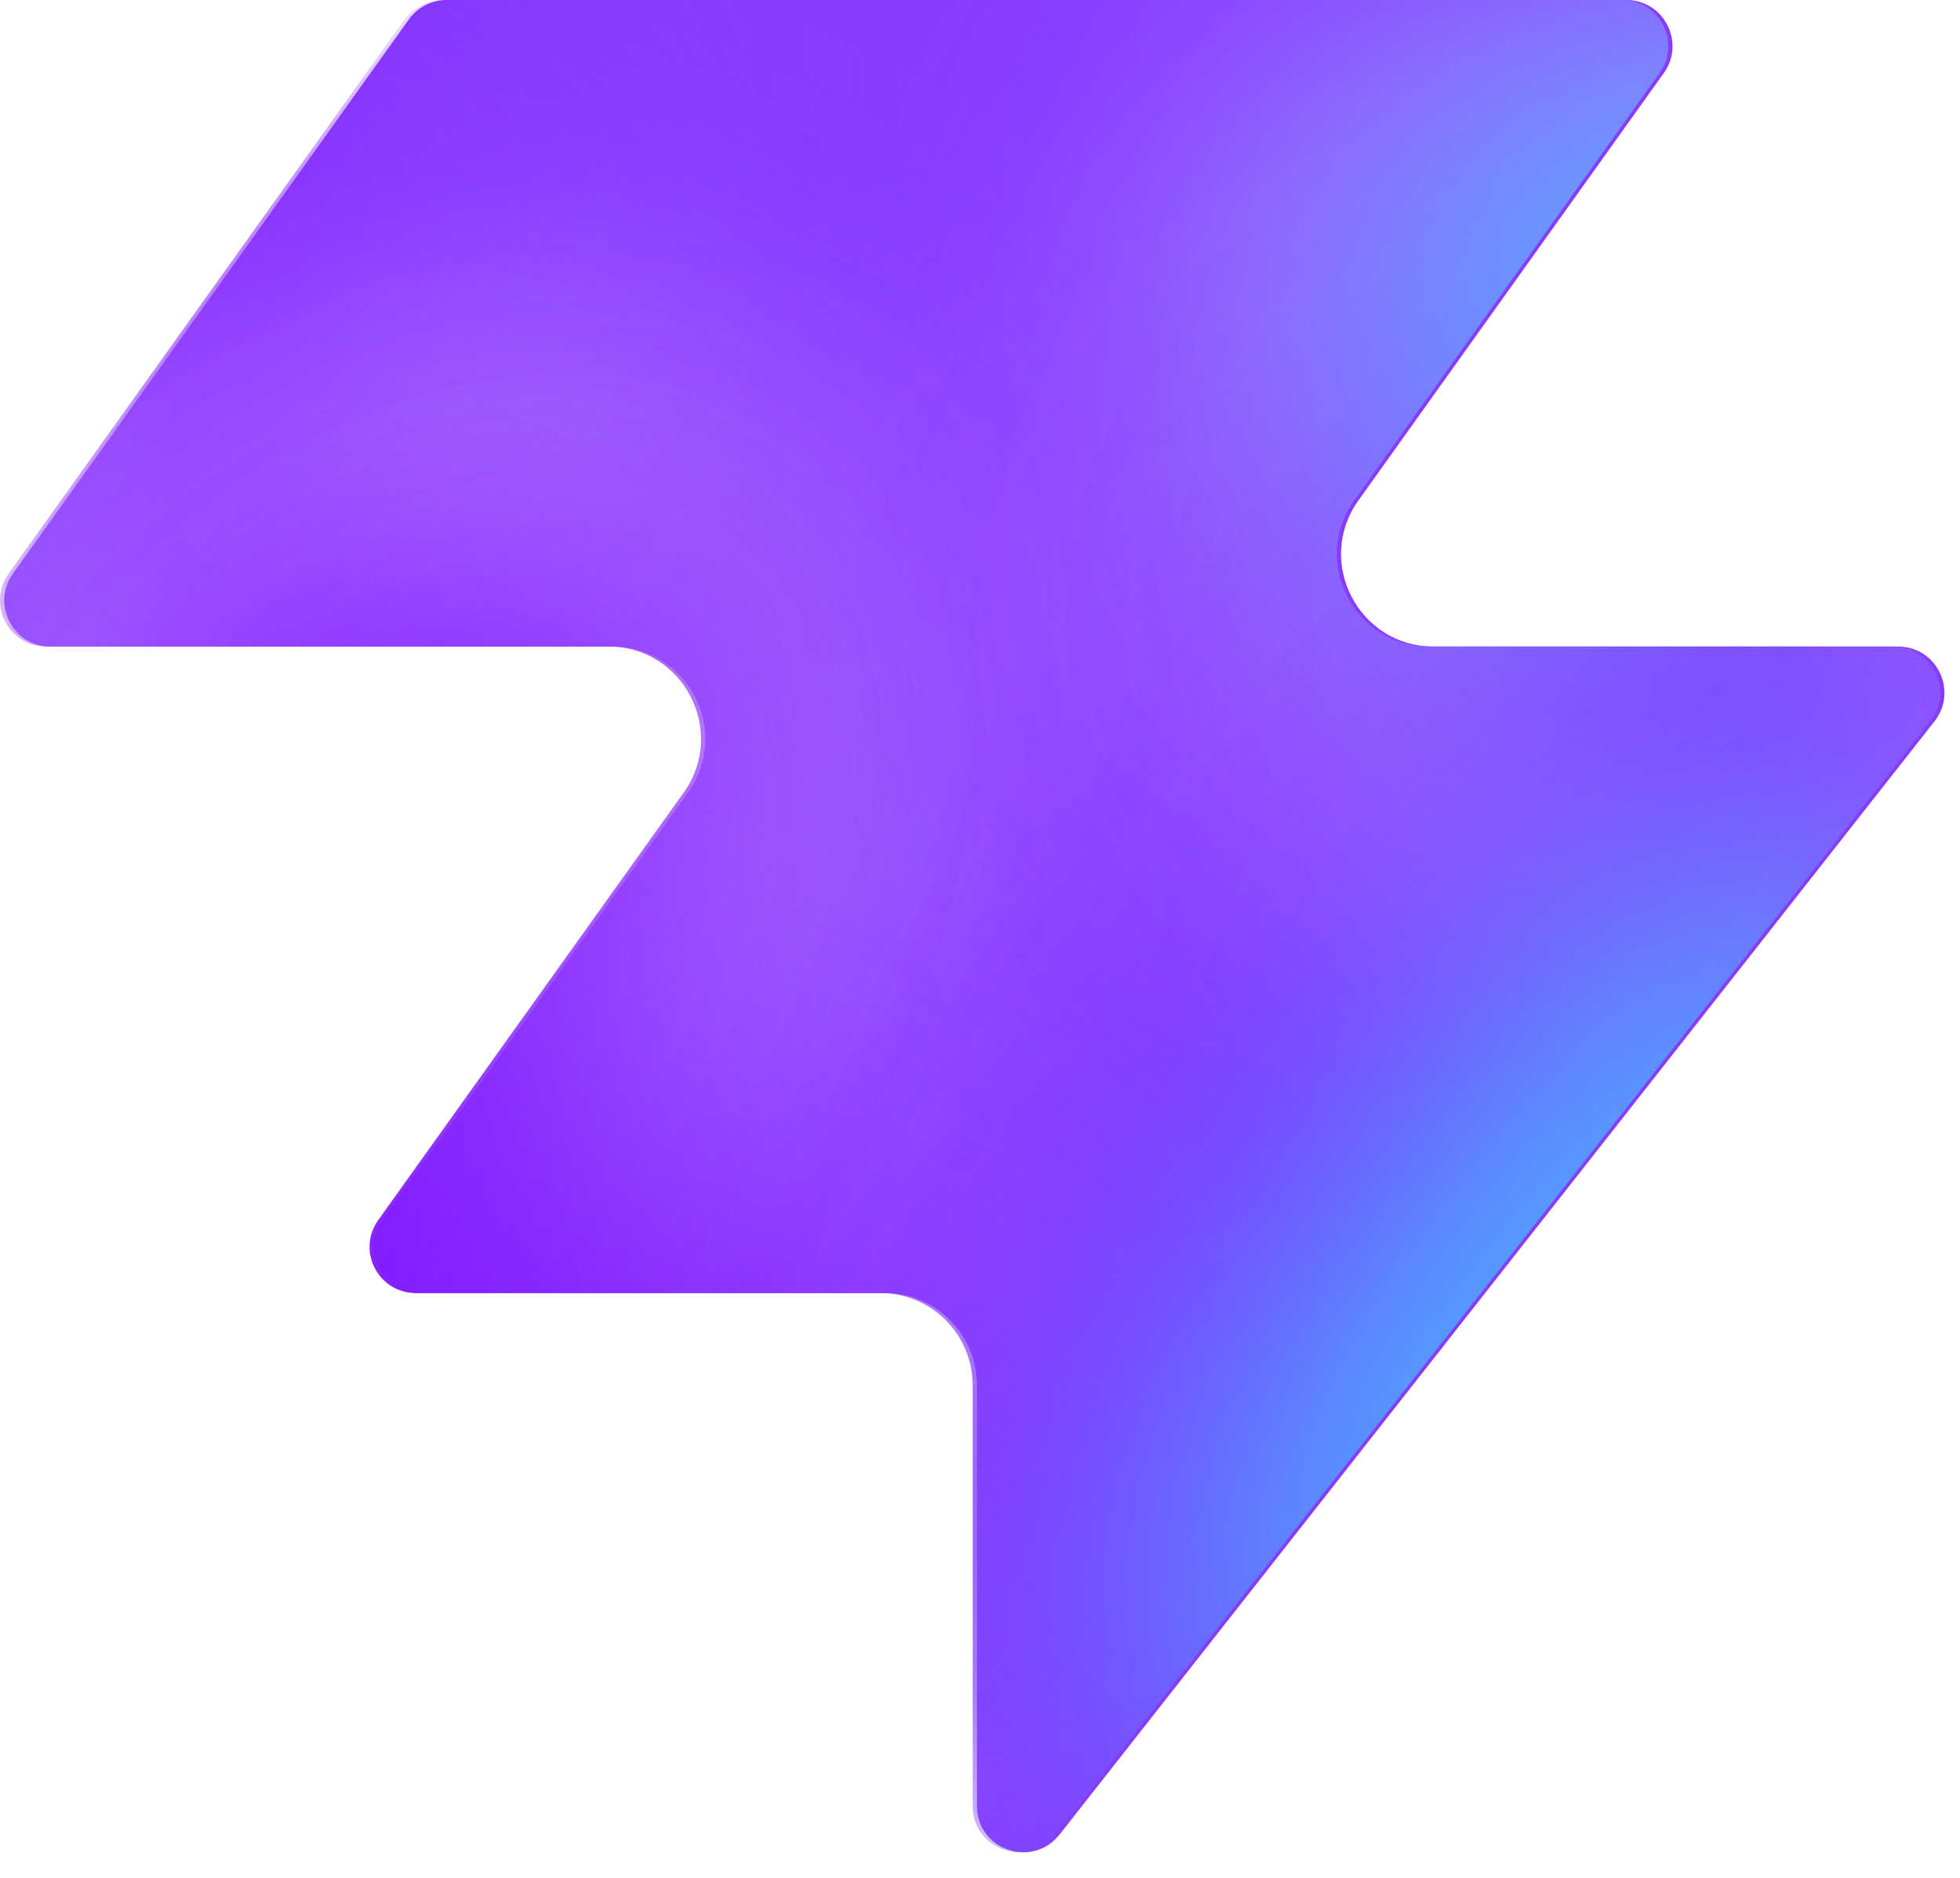
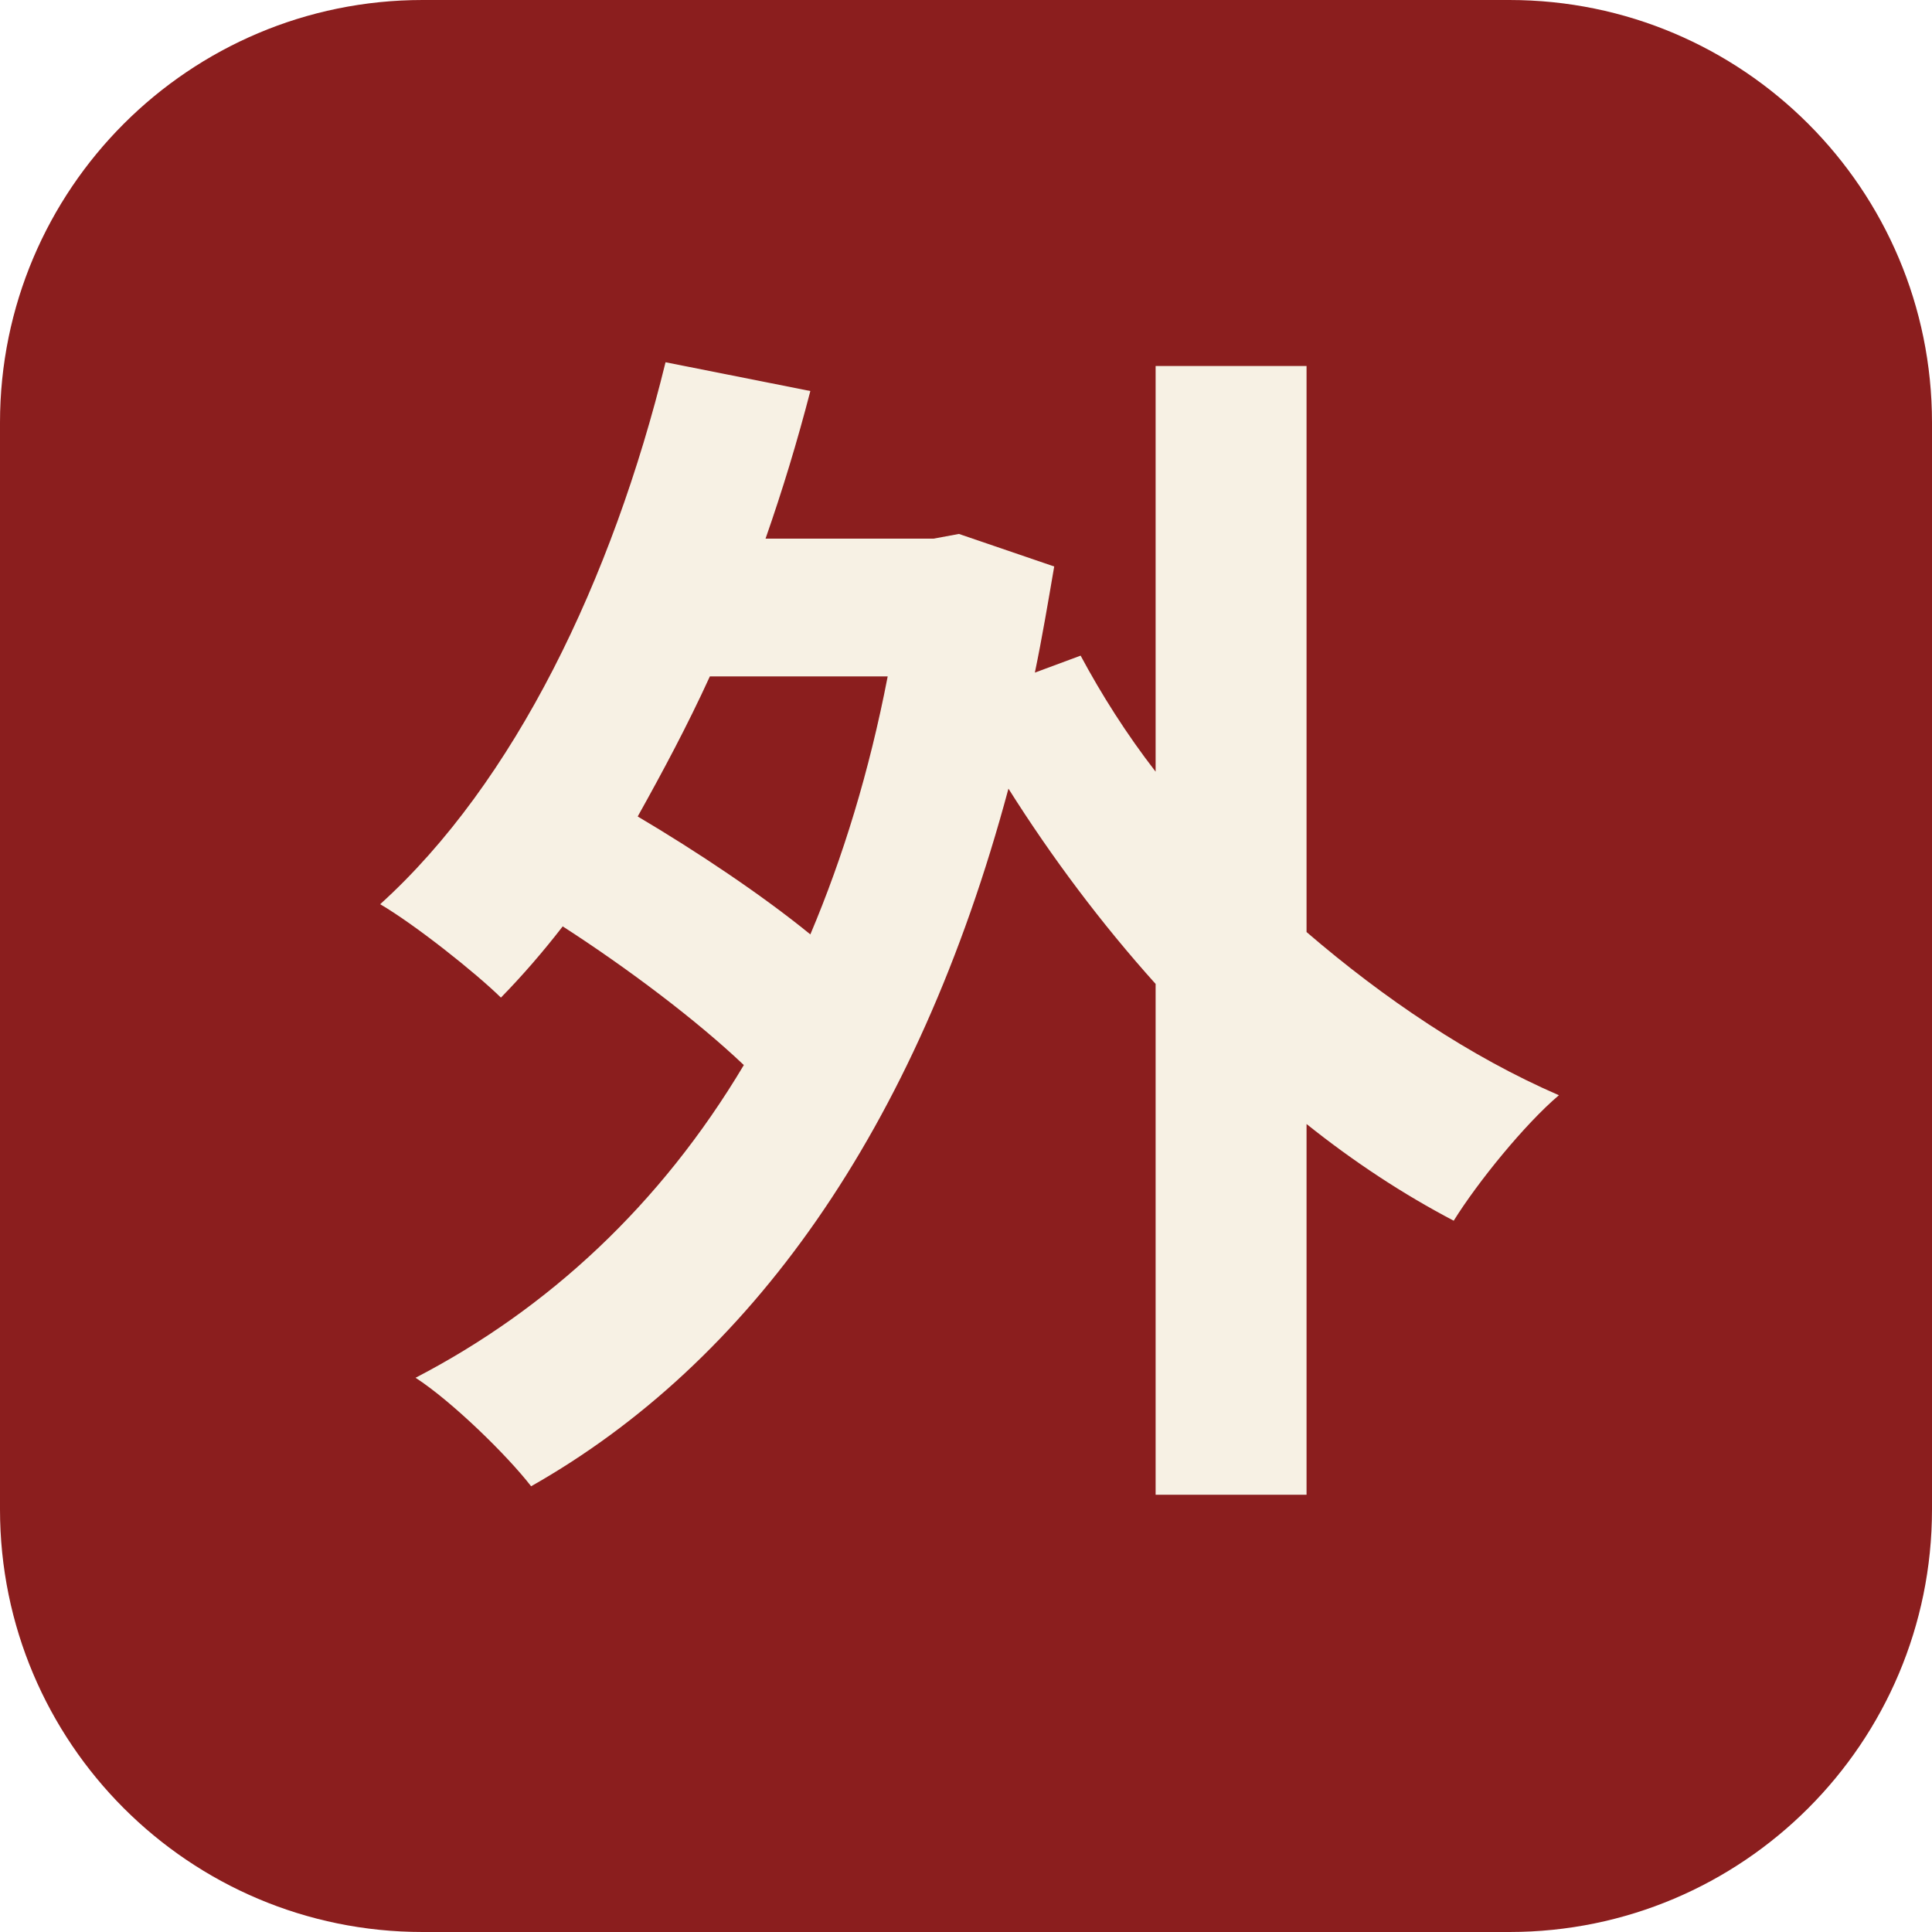
- <svg xmlns="http://www.w3.org/2000/svg" width="48" height="46" fill="none" viewBox="0 0 48 46">
-   <path fill="#863bff" d="M25.946 44.938c-.664.845-2.021.375-2.021-.698V33.937a2.26 2.26 0 0 0-2.262-2.262H10.287c-.92 0-1.456-1.04-.92-1.788l7.48-10.471c1.07-1.497 0-3.578-1.842-3.578H1.237c-.92 0-1.456-1.04-.92-1.788L10.013.474c.214-.297.556-.474.92-.474h28.894c.92 0 1.456 1.04.92 1.788l-7.48 10.471c-1.07 1.498 0 3.579 1.842 3.579h11.377c.943 0 1.473 1.088.89 1.83L25.947 44.94z" style="fill:#863bff;fill:color(display-p3 .525 .23 1);fill-opacity:1" />
-   <mask id="a" width="48" height="46" x="0" y="0" maskUnits="userSpaceOnUse" style="mask-type:alpha">
-     <path fill="#000" d="M25.842 44.938c-.664.844-2.021.375-2.021-.698V33.937a2.26 2.26 0 0 0-2.262-2.262H10.183c-.92 0-1.456-1.04-.92-1.788l7.48-10.471c1.07-1.498 0-3.579-1.842-3.579H1.133c-.92 0-1.456-1.04-.92-1.787L9.91.473c.214-.297.556-.474.92-.474h28.894c.92 0 1.456 1.04.92 1.788l-7.48 10.471c-1.07 1.498 0 3.578 1.842 3.578h11.377c.943 0 1.473 1.088.89 1.832L25.843 44.94z" style="fill:#000;fill-opacity:1" />
-   </mask>
-   <g mask="url(#a)">
-     <g filter="url(#b)">
-       <ellipse cx="5.508" cy="14.704" fill="#ede6ff" rx="5.508" ry="14.704" style="fill:#ede6ff;fill:color(display-p3 .927 .903 1);fill-opacity:1" transform="matrix(.00324 1 1 -.00324 -4.47 31.516)" />
-     </g>
-     <g filter="url(#c)">
-       <ellipse cx="10.399" cy="29.851" fill="#ede6ff" rx="10.399" ry="29.851" style="fill:#ede6ff;fill:color(display-p3 .927 .903 1);fill-opacity:1" transform="matrix(.00324 1 1 -.00324 -39.328 7.883)" />
-     </g>
-     <g filter="url(#d)">
-       <ellipse cx="5.508" cy="30.487" fill="#7e14ff" rx="5.508" ry="30.487" style="fill:#7e14ff;fill:color(display-p3 .492 .077 1);fill-opacity:1" transform="rotate(89.814 -25.913 -14.639)scale(1 -1)" />
-     </g>
-     <g filter="url(#e)">
-       <ellipse cx="5.508" cy="30.599" fill="#7e14ff" rx="5.508" ry="30.599" style="fill:#7e14ff;fill:color(display-p3 .492 .077 1);fill-opacity:1" transform="rotate(89.814 -32.644 -3.334)scale(1 -1)" />
-     </g>
-     <g filter="url(#f)">
-       <ellipse cx="5.508" cy="30.599" fill="#7e14ff" rx="5.508" ry="30.599" style="fill:#7e14ff;fill:color(display-p3 .492 .077 1);fill-opacity:1" transform="matrix(.00324 1 1 -.00324 -34.34 30.47)" />
-     </g>
-     <g filter="url(#g)">
-       <ellipse cx="14.072" cy="22.078" fill="#ede6ff" rx="14.072" ry="22.078" style="fill:#ede6ff;fill:color(display-p3 .927 .903 1);fill-opacity:1" transform="rotate(93.35 24.506 48.493)scale(-1 1)" />
-     </g>
-     <g filter="url(#h)">
-       <ellipse cx="3.47" cy="21.501" fill="#7e14ff" rx="3.47" ry="21.501" style="fill:#7e14ff;fill:color(display-p3 .492 .077 1);fill-opacity:1" transform="rotate(89.009 28.708 47.59)scale(-1 1)" />
-     </g>
-     <g filter="url(#i)">
-       <ellipse cx="3.47" cy="21.501" fill="#7e14ff" rx="3.47" ry="21.501" style="fill:#7e14ff;fill:color(display-p3 .492 .077 1);fill-opacity:1" transform="rotate(89.009 28.708 47.59)scale(-1 1)" />
-     </g>
-     <g filter="url(#j)">
-       <ellipse cx=".387" cy="8.972" fill="#7e14ff" rx="4.407" ry="29.108" style="fill:#7e14ff;fill:color(display-p3 .492 .077 1);fill-opacity:1" transform="rotate(39.51 .387 8.972)" />
-     </g>
-     <g filter="url(#k)">
-       <ellipse cx="47.523" cy="-6.092" fill="#7e14ff" rx="4.407" ry="29.108" style="fill:#7e14ff;fill:color(display-p3 .492 .077 1);fill-opacity:1" transform="rotate(37.892 47.523 -6.092)" />
-     </g>
-     <g filter="url(#l)">
-       <ellipse cx="41.412" cy="6.333" fill="#47bfff" rx="5.971" ry="9.665" style="fill:#47bfff;fill:color(display-p3 .28 .748 1);fill-opacity:1" transform="rotate(37.892 41.412 6.333)" />
-     </g>
-     <g filter="url(#m)">
-       <ellipse cx="-1.879" cy="38.332" fill="#7e14ff" rx="4.407" ry="29.108" style="fill:#7e14ff;fill:color(display-p3 .492 .077 1);fill-opacity:1" transform="rotate(37.892 -1.88 38.332)" />
-     </g>
-     <g filter="url(#n)">
-       <ellipse cx="-1.879" cy="38.332" fill="#7e14ff" rx="4.407" ry="29.108" style="fill:#7e14ff;fill:color(display-p3 .492 .077 1);fill-opacity:1" transform="rotate(37.892 -1.88 38.332)" />
-     </g>
-     <g filter="url(#o)">
-       <ellipse cx="35.651" cy="29.907" fill="#7e14ff" rx="4.407" ry="29.108" style="fill:#7e14ff;fill:color(display-p3 .492 .077 1);fill-opacity:1" transform="rotate(37.892 35.651 29.907)" />
-     </g>
-     <g filter="url(#p)">
-       <ellipse cx="38.418" cy="32.4" fill="#47bfff" rx="5.971" ry="15.297" style="fill:#47bfff;fill:color(display-p3 .28 .748 1);fill-opacity:1" transform="rotate(37.892 38.418 32.4)" />
-     </g>
-   </g>
-   <defs>
-     <filter id="b" width="60.045" height="41.654" x="-19.77" y="16.149" color-interpolation-filters="sRGB" filterUnits="userSpaceOnUse">
-       <feFlood flood-opacity="0" result="BackgroundImageFix" />
-       <feBlend in="SourceGraphic" in2="BackgroundImageFix" result="shape" />
-       <feGaussianBlur result="effect1_foregroundBlur_2002_17158" stdDeviation="7.659" />
-     </filter>
-     <filter id="c" width="90.34" height="51.437" x="-54.613" y="-7.533" color-interpolation-filters="sRGB" filterUnits="userSpaceOnUse">
-       <feFlood flood-opacity="0" result="BackgroundImageFix" />
-       <feBlend in="SourceGraphic" in2="BackgroundImageFix" result="shape" />
-       <feGaussianBlur result="effect1_foregroundBlur_2002_17158" stdDeviation="7.659" />
-     </filter>
-     <filter id="d" width="79.355" height="29.4" x="-49.64" y="2.03" color-interpolation-filters="sRGB" filterUnits="userSpaceOnUse">
-       <feFlood flood-opacity="0" result="BackgroundImageFix" />
-       <feBlend in="SourceGraphic" in2="BackgroundImageFix" result="shape" />
-       <feGaussianBlur result="effect1_foregroundBlur_2002_17158" stdDeviation="4.596" />
-     </filter>
-     <filter id="e" width="79.579" height="29.4" x="-45.045" y="20.029" color-interpolation-filters="sRGB" filterUnits="userSpaceOnUse">
-       <feFlood flood-opacity="0" result="BackgroundImageFix" />
-       <feBlend in="SourceGraphic" in2="BackgroundImageFix" result="shape" />
-       <feGaussianBlur result="effect1_foregroundBlur_2002_17158" stdDeviation="4.596" />
-     </filter>
-     <filter id="f" width="79.579" height="29.4" x="-43.513" y="21.178" color-interpolation-filters="sRGB" filterUnits="userSpaceOnUse">
-       <feFlood flood-opacity="0" result="BackgroundImageFix" />
-       <feBlend in="SourceGraphic" in2="BackgroundImageFix" result="shape" />
-       <feGaussianBlur result="effect1_foregroundBlur_2002_17158" stdDeviation="4.596" />
-     </filter>
-     <filter id="g" width="74.749" height="58.852" x="15.756" y="-17.901" color-interpolation-filters="sRGB" filterUnits="userSpaceOnUse">
-       <feFlood flood-opacity="0" result="BackgroundImageFix" />
-       <feBlend in="SourceGraphic" in2="BackgroundImageFix" result="shape" />
-       <feGaussianBlur result="effect1_foregroundBlur_2002_17158" stdDeviation="7.659" />
-     </filter>
-     <filter id="h" width="61.377" height="25.362" x="23.548" y="2.284" color-interpolation-filters="sRGB" filterUnits="userSpaceOnUse">
-       <feFlood flood-opacity="0" result="BackgroundImageFix" />
-       <feBlend in="SourceGraphic" in2="BackgroundImageFix" result="shape" />
-       <feGaussianBlur result="effect1_foregroundBlur_2002_17158" stdDeviation="4.596" />
-     </filter>
-     <filter id="i" width="61.377" height="25.362" x="23.548" y="2.284" color-interpolation-filters="sRGB" filterUnits="userSpaceOnUse">
-       <feFlood flood-opacity="0" result="BackgroundImageFix" />
-       <feBlend in="SourceGraphic" in2="BackgroundImageFix" result="shape" />
-       <feGaussianBlur result="effect1_foregroundBlur_2002_17158" stdDeviation="4.596" />
-     </filter>
-     <filter id="j" width="56.045" height="63.649" x="-27.636" y="-22.853" color-interpolation-filters="sRGB" filterUnits="userSpaceOnUse">
-       <feFlood flood-opacity="0" result="BackgroundImageFix" />
-       <feBlend in="SourceGraphic" in2="BackgroundImageFix" result="shape" />
-       <feGaussianBlur result="effect1_foregroundBlur_2002_17158" stdDeviation="4.596" />
-     </filter>
-     <filter id="k" width="54.814" height="64.646" x="20.116" y="-38.415" color-interpolation-filters="sRGB" filterUnits="userSpaceOnUse">
-       <feFlood flood-opacity="0" result="BackgroundImageFix" />
-       <feBlend in="SourceGraphic" in2="BackgroundImageFix" result="shape" />
-       <feGaussianBlur result="effect1_foregroundBlur_2002_17158" stdDeviation="4.596" />
-     </filter>
-     <filter id="l" width="33.541" height="35.313" x="24.641" y="-11.323" color-interpolation-filters="sRGB" filterUnits="userSpaceOnUse">
-       <feFlood flood-opacity="0" result="BackgroundImageFix" />
-       <feBlend in="SourceGraphic" in2="BackgroundImageFix" result="shape" />
-       <feGaussianBlur result="effect1_foregroundBlur_2002_17158" stdDeviation="4.596" />
-     </filter>
-     <filter id="m" width="54.814" height="64.646" x="-29.286" y="6.009" color-interpolation-filters="sRGB" filterUnits="userSpaceOnUse">
-       <feFlood flood-opacity="0" result="BackgroundImageFix" />
-       <feBlend in="SourceGraphic" in2="BackgroundImageFix" result="shape" />
-       <feGaussianBlur result="effect1_foregroundBlur_2002_17158" stdDeviation="4.596" />
-     </filter>
-     <filter id="n" width="54.814" height="64.646" x="-29.286" y="6.009" color-interpolation-filters="sRGB" filterUnits="userSpaceOnUse">
-       <feFlood flood-opacity="0" result="BackgroundImageFix" />
-       <feBlend in="SourceGraphic" in2="BackgroundImageFix" result="shape" />
-       <feGaussianBlur result="effect1_foregroundBlur_2002_17158" stdDeviation="4.596" />
-     </filter>
-     <filter id="o" width="54.814" height="64.646" x="8.244" y="-2.416" color-interpolation-filters="sRGB" filterUnits="userSpaceOnUse">
-       <feFlood flood-opacity="0" result="BackgroundImageFix" />
-       <feBlend in="SourceGraphic" in2="BackgroundImageFix" result="shape" />
-       <feGaussianBlur result="effect1_foregroundBlur_2002_17158" stdDeviation="4.596" />
-     </filter>
-     <filter id="p" width="39.409" height="43.623" x="18.713" y="10.588" color-interpolation-filters="sRGB" filterUnits="userSpaceOnUse">
-       <feFlood flood-opacity="0" result="BackgroundImageFix" />
-       <feBlend in="SourceGraphic" in2="BackgroundImageFix" result="shape" />
-       <feGaussianBlur result="effect1_foregroundBlur_2002_17158" stdDeviation="4.596" />
-     </filter>
-   </defs>
+ <svg xmlns="http://www.w3.org/2000/svg" viewBox="0 0 64 64">
+   <rect width="64" height="64" rx="14" fill="#8b1e1e" />
+   <text x="32" y="46" text-anchor="middle" font-size="40" font-weight="700" fill="#f7f1e4" font-family="'Hiragino Mincho ProN','Yu Mincho','Noto Serif JP',serif">外</text>
</svg>
